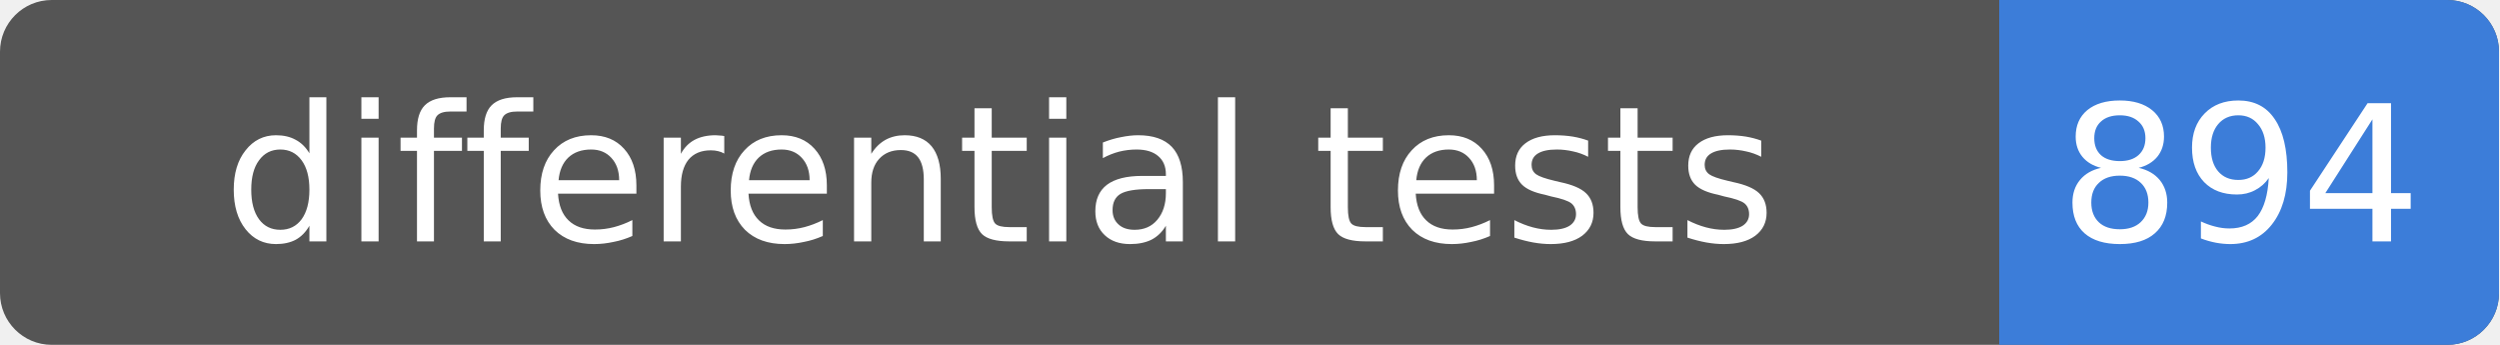
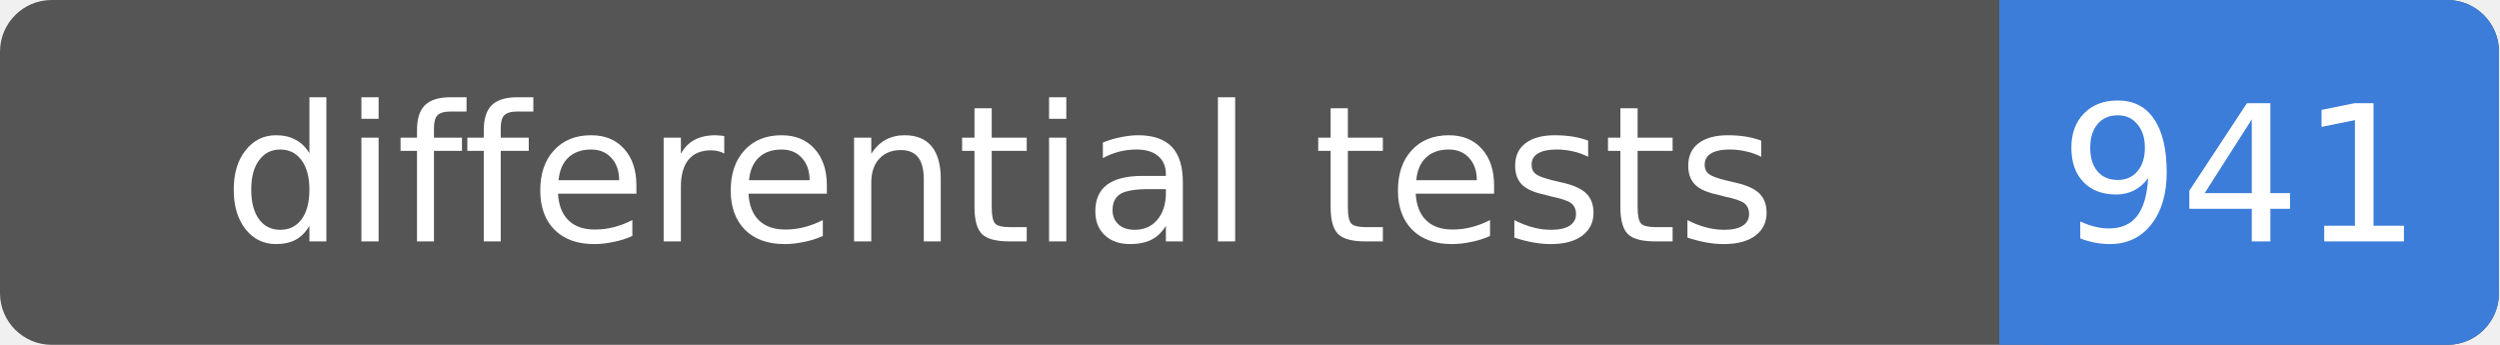
- <svg xmlns="http://www.w3.org/2000/svg" width="145" height="20" role="img" aria-label="differential tests: 894" font-family="Verdana,DejaVu Sans,sans-serif" font-size="11">
+ <svg xmlns="http://www.w3.org/2000/svg" width="145" height="20" role="img" aria-label="differential tests: 941" font-family="Verdana,DejaVu Sans,sans-serif" font-size="11">
  <rect width="145" height="20" rx="3" fill="#555" />
  <rect x="116" width="29" height="20" rx="3" fill="#3c7dd9" />
  <rect x="116" width="4" height="20" fill="#3c7dd9" />
  <text x="58" y="14" fill="#fff" text-anchor="middle">differential tests</text>
-   <text x="130" y="14" fill="#fff" text-anchor="middle">894</text>
+   <text x="130" y="14" fill="#fff" text-anchor="middle">941</text>
</svg>
